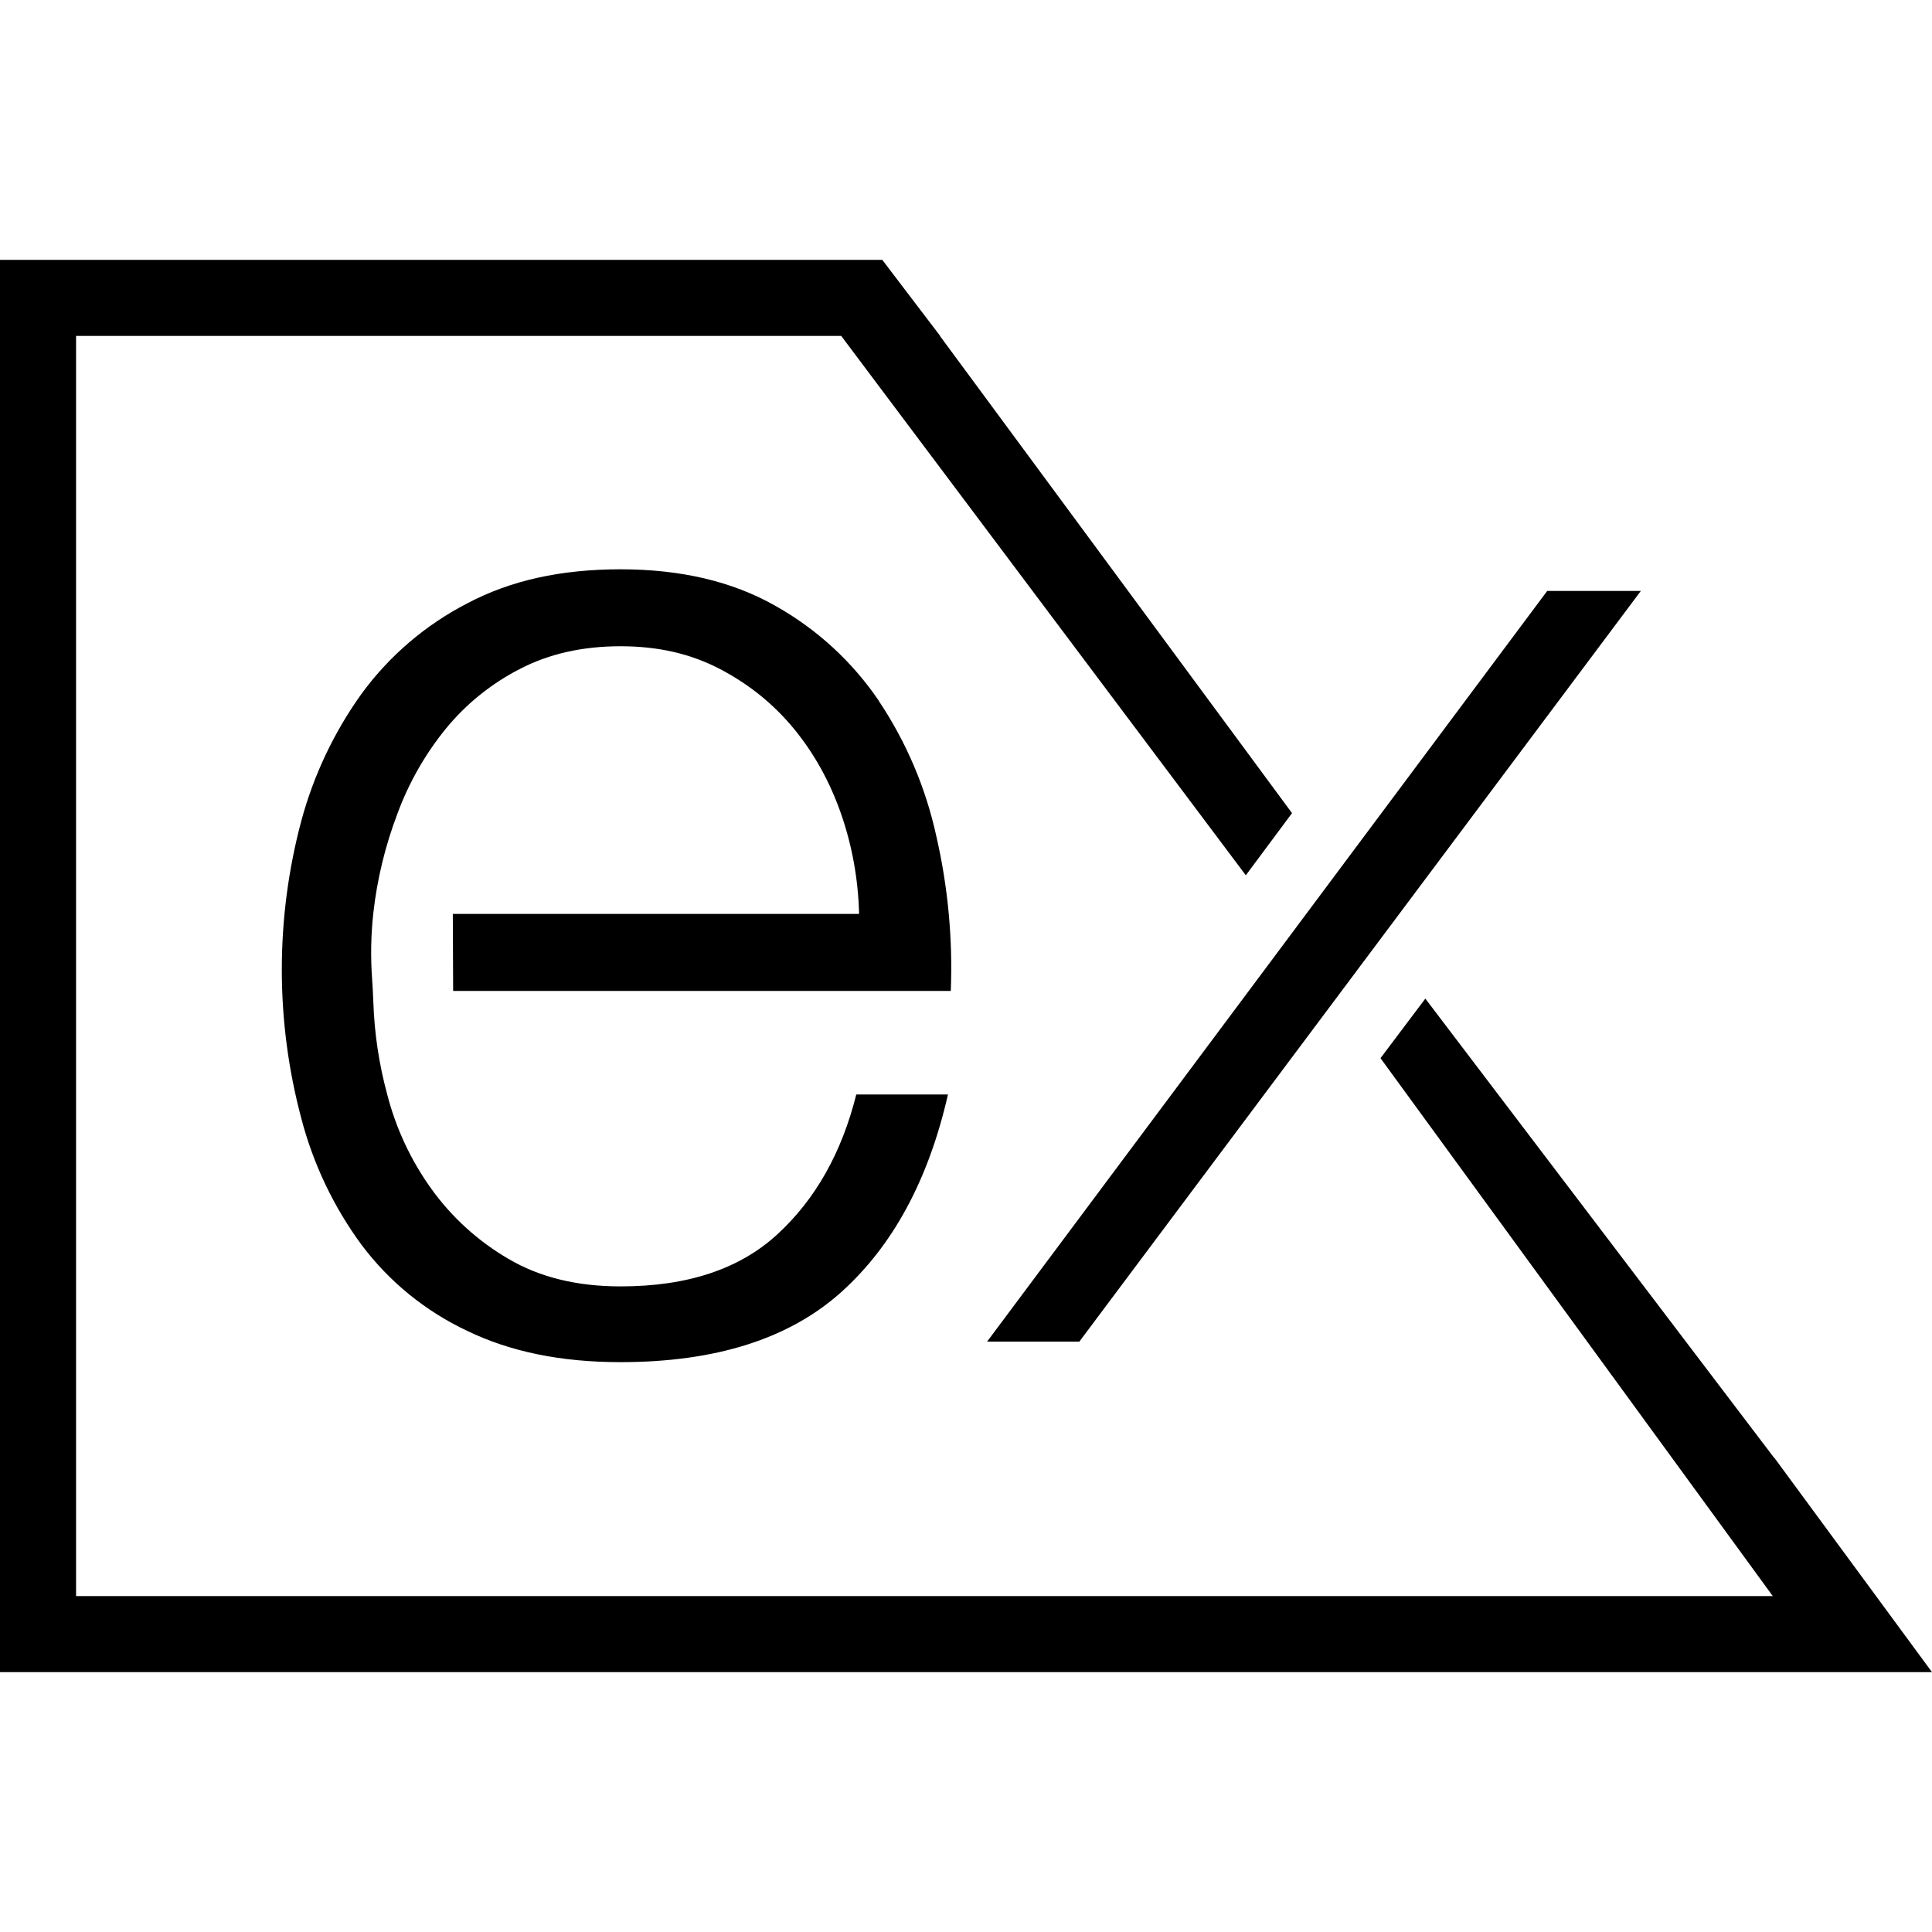
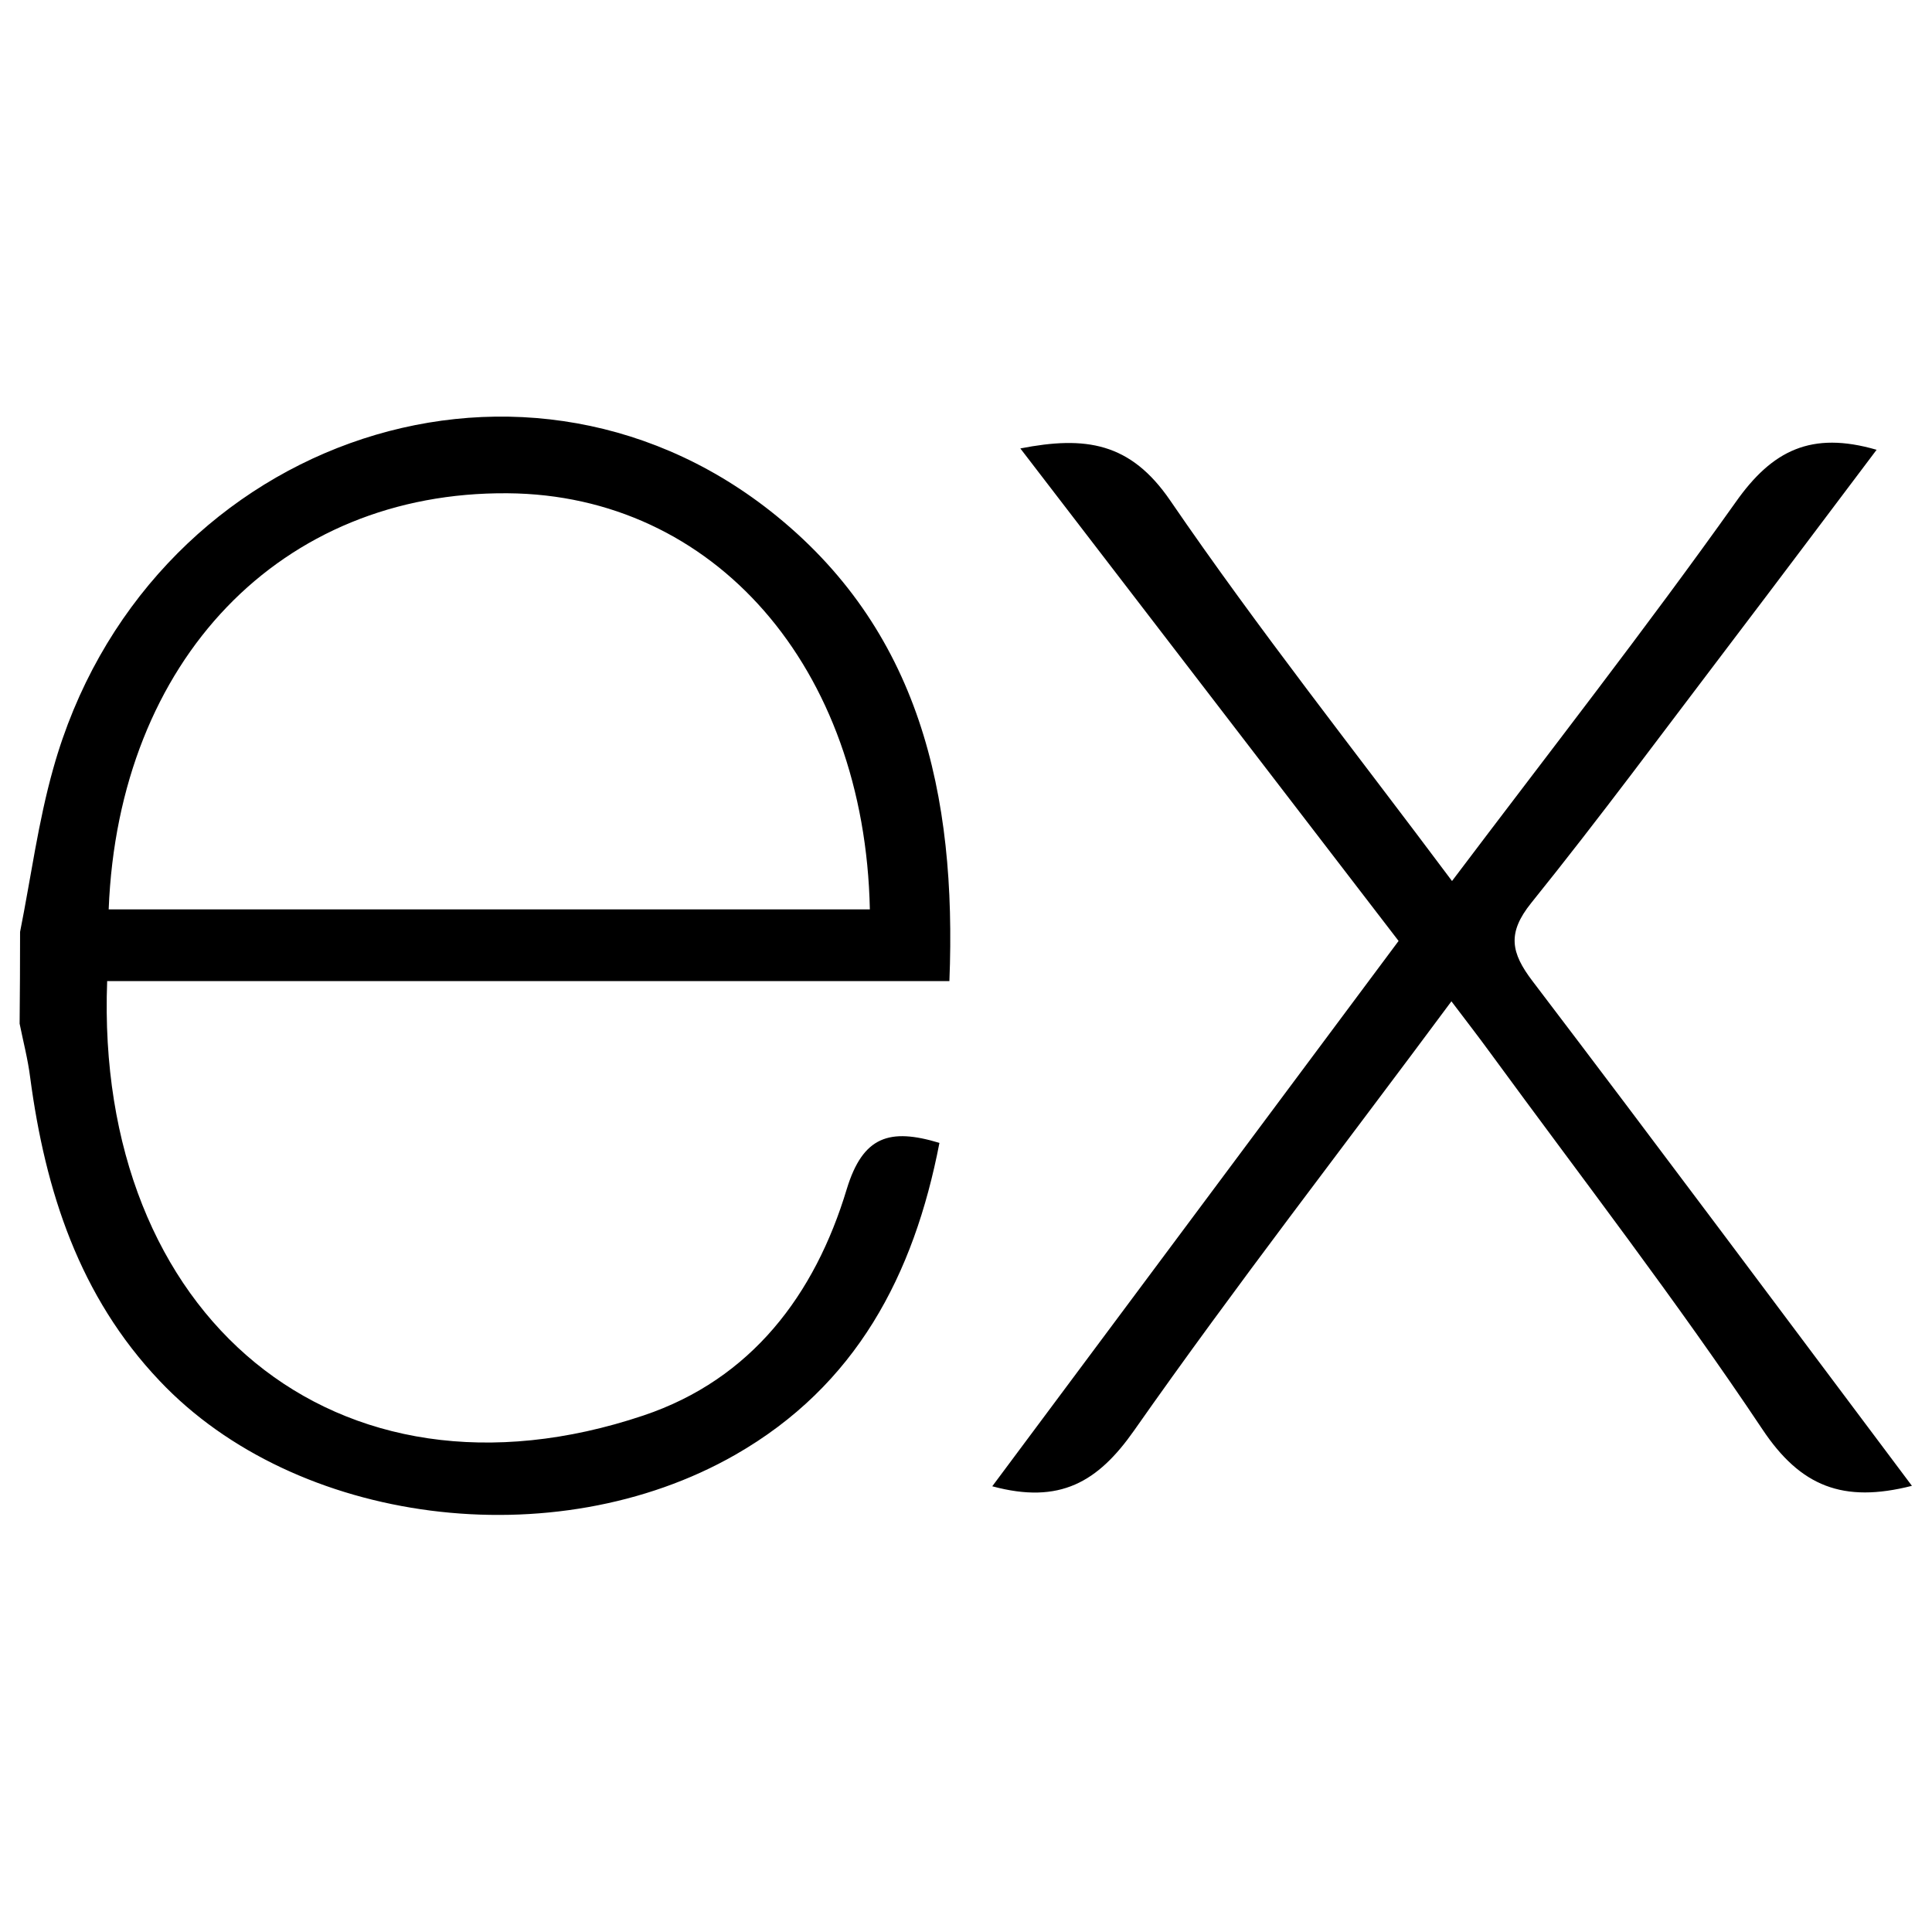
- <svg xmlns="http://www.w3.org/2000/svg" role="img" viewBox="0 0 24 24">
-   <path d="M12.262 16.666h1.146l6.975-9.325H19.22zm9.778 1.441v.004l-4.334-5.706-.557.74 4.873 6.682H.945V4.173h9.505l5.026 6.7.574-.772-4.374-5.928h.003l-.719-.945H0v17.544h24zM10.917 8.705a3.8 3.8 0 0 0-1.292-1.183q-.796-.45-1.916-.45c-.746 0-1.37.14-1.906.424a3.76 3.76 0 0 0-1.31 1.12 4.9 4.9 0 0 0-.75 1.581 7.17 7.17 0 0 0 0 3.696c.148.567.402 1.101.75 1.573a3.5 3.5 0 0 0 1.31 1.066q.803.39 1.906.389 1.77 0 2.739-.868.966-.867 1.328-2.457h-1.139q-.271 1.084-.977 1.734-.704.651-1.952.65-.812 0-1.392-.342a3.1 3.1 0 0 1-.957-.869 3.5 3.5 0 0 1-.551-1.182 5 5 0 0 1-.17-1.133 9 9 0 0 0-.015-.286 4.5 4.5 0 0 1 .015-.829c.047-.418.147-.83.296-1.223A3.7 3.7 0 0 1 5.54 9.05a2.9 2.9 0 0 1 .922-.742q.541-.28 1.246-.28c.47 0 .869.093 1.23.28q.541.281.922.742.379.461.587 1.057t.225 1.246H5.625l.004.957h6.182a7.3 7.3 0 0 0-.18-1.924 4.9 4.9 0 0 0-.715-1.68z" />
+ <svg xmlns="http://www.w3.org/2000/svg" viewBox="0 0 128 128">
+   <path d="M126.67 98.44c-4.56 1.16-7.38.05-9.91-3.75-5.68-8.51-11.95-16.63-18-24.9-.78-1.07-1.59-2.12-2.6-3.45C89 76 81.85 85.2 75.14 94.77c-2.4 3.42-4.92 4.91-9.4 3.7l26.92-36.13L67.6 29.71c4.31-.84 7.29-.41 9.93 3.45 5.83 8.52 12.26 16.63 18.67 25.21 6.45-8.55 12.8-16.67 18.8-25.11 2.41-3.42 5-4.72 9.33-3.46-3.28 4.35-6.49 8.63-9.72 12.88-4.36 5.73-8.64 11.53-13.16 17.14-1.61 2-1.35 3.3.09 5.19C109.9 76 118.16 87.1 126.67 98.44zM1.33 61.74c.72-3.61 1.2-7.29 2.2-10.83 6-21.43 30.6-30.34 47.5-17.06C60.93 41.64 63.39 52.62 62.9 65H7.1c-.84 22.21 15.15 35.62 35.53 28.78 7.15-2.4 11.36-8 13.47-15 1.07-3.51 2.84-4.06 6.14-3.06-1.69 8.76-5.52 16.08-13.52 20.66-12 6.86-29.13 4.64-38.14-4.89C5.26 85.89 3 78.92 2 71.39c-.15-1.2-.46-2.38-.7-3.57q.03-3.04.03-6.08zm5.87-1.49h50.43c-.33-16.06-10.33-27.47-24-27.57-15-.12-25.78 11.02-26.43 27.57z" />
</svg>
